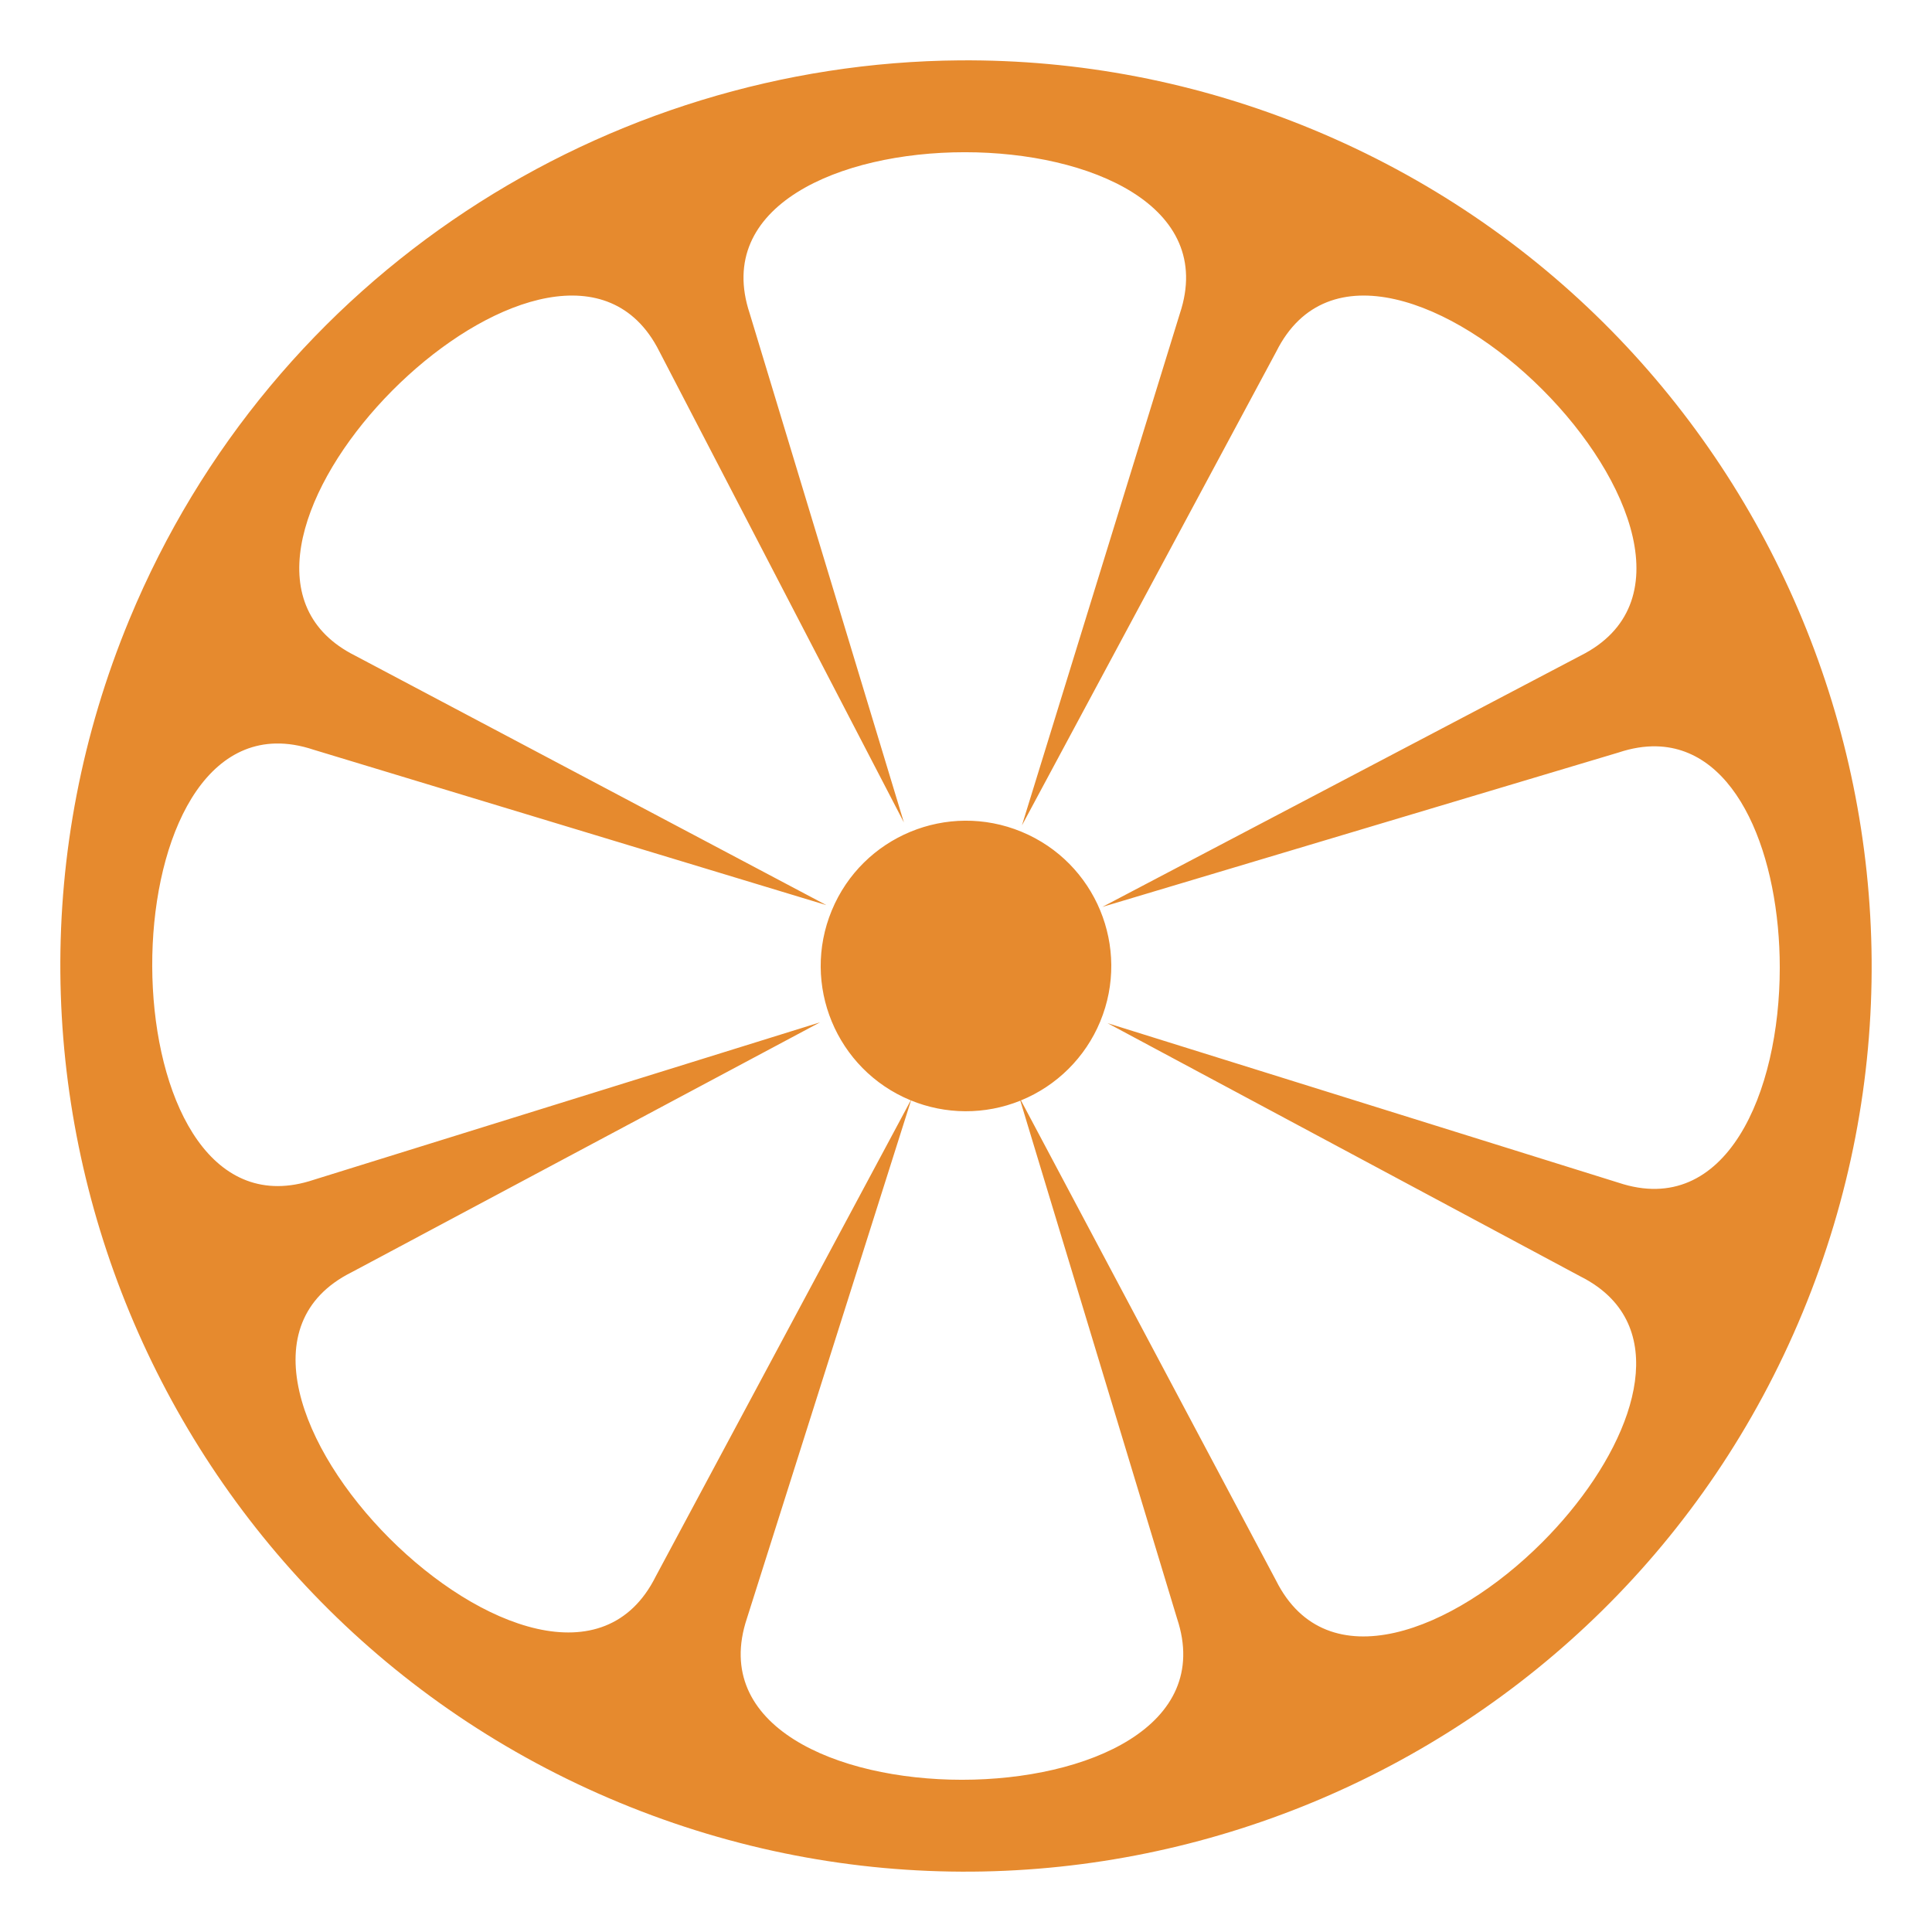
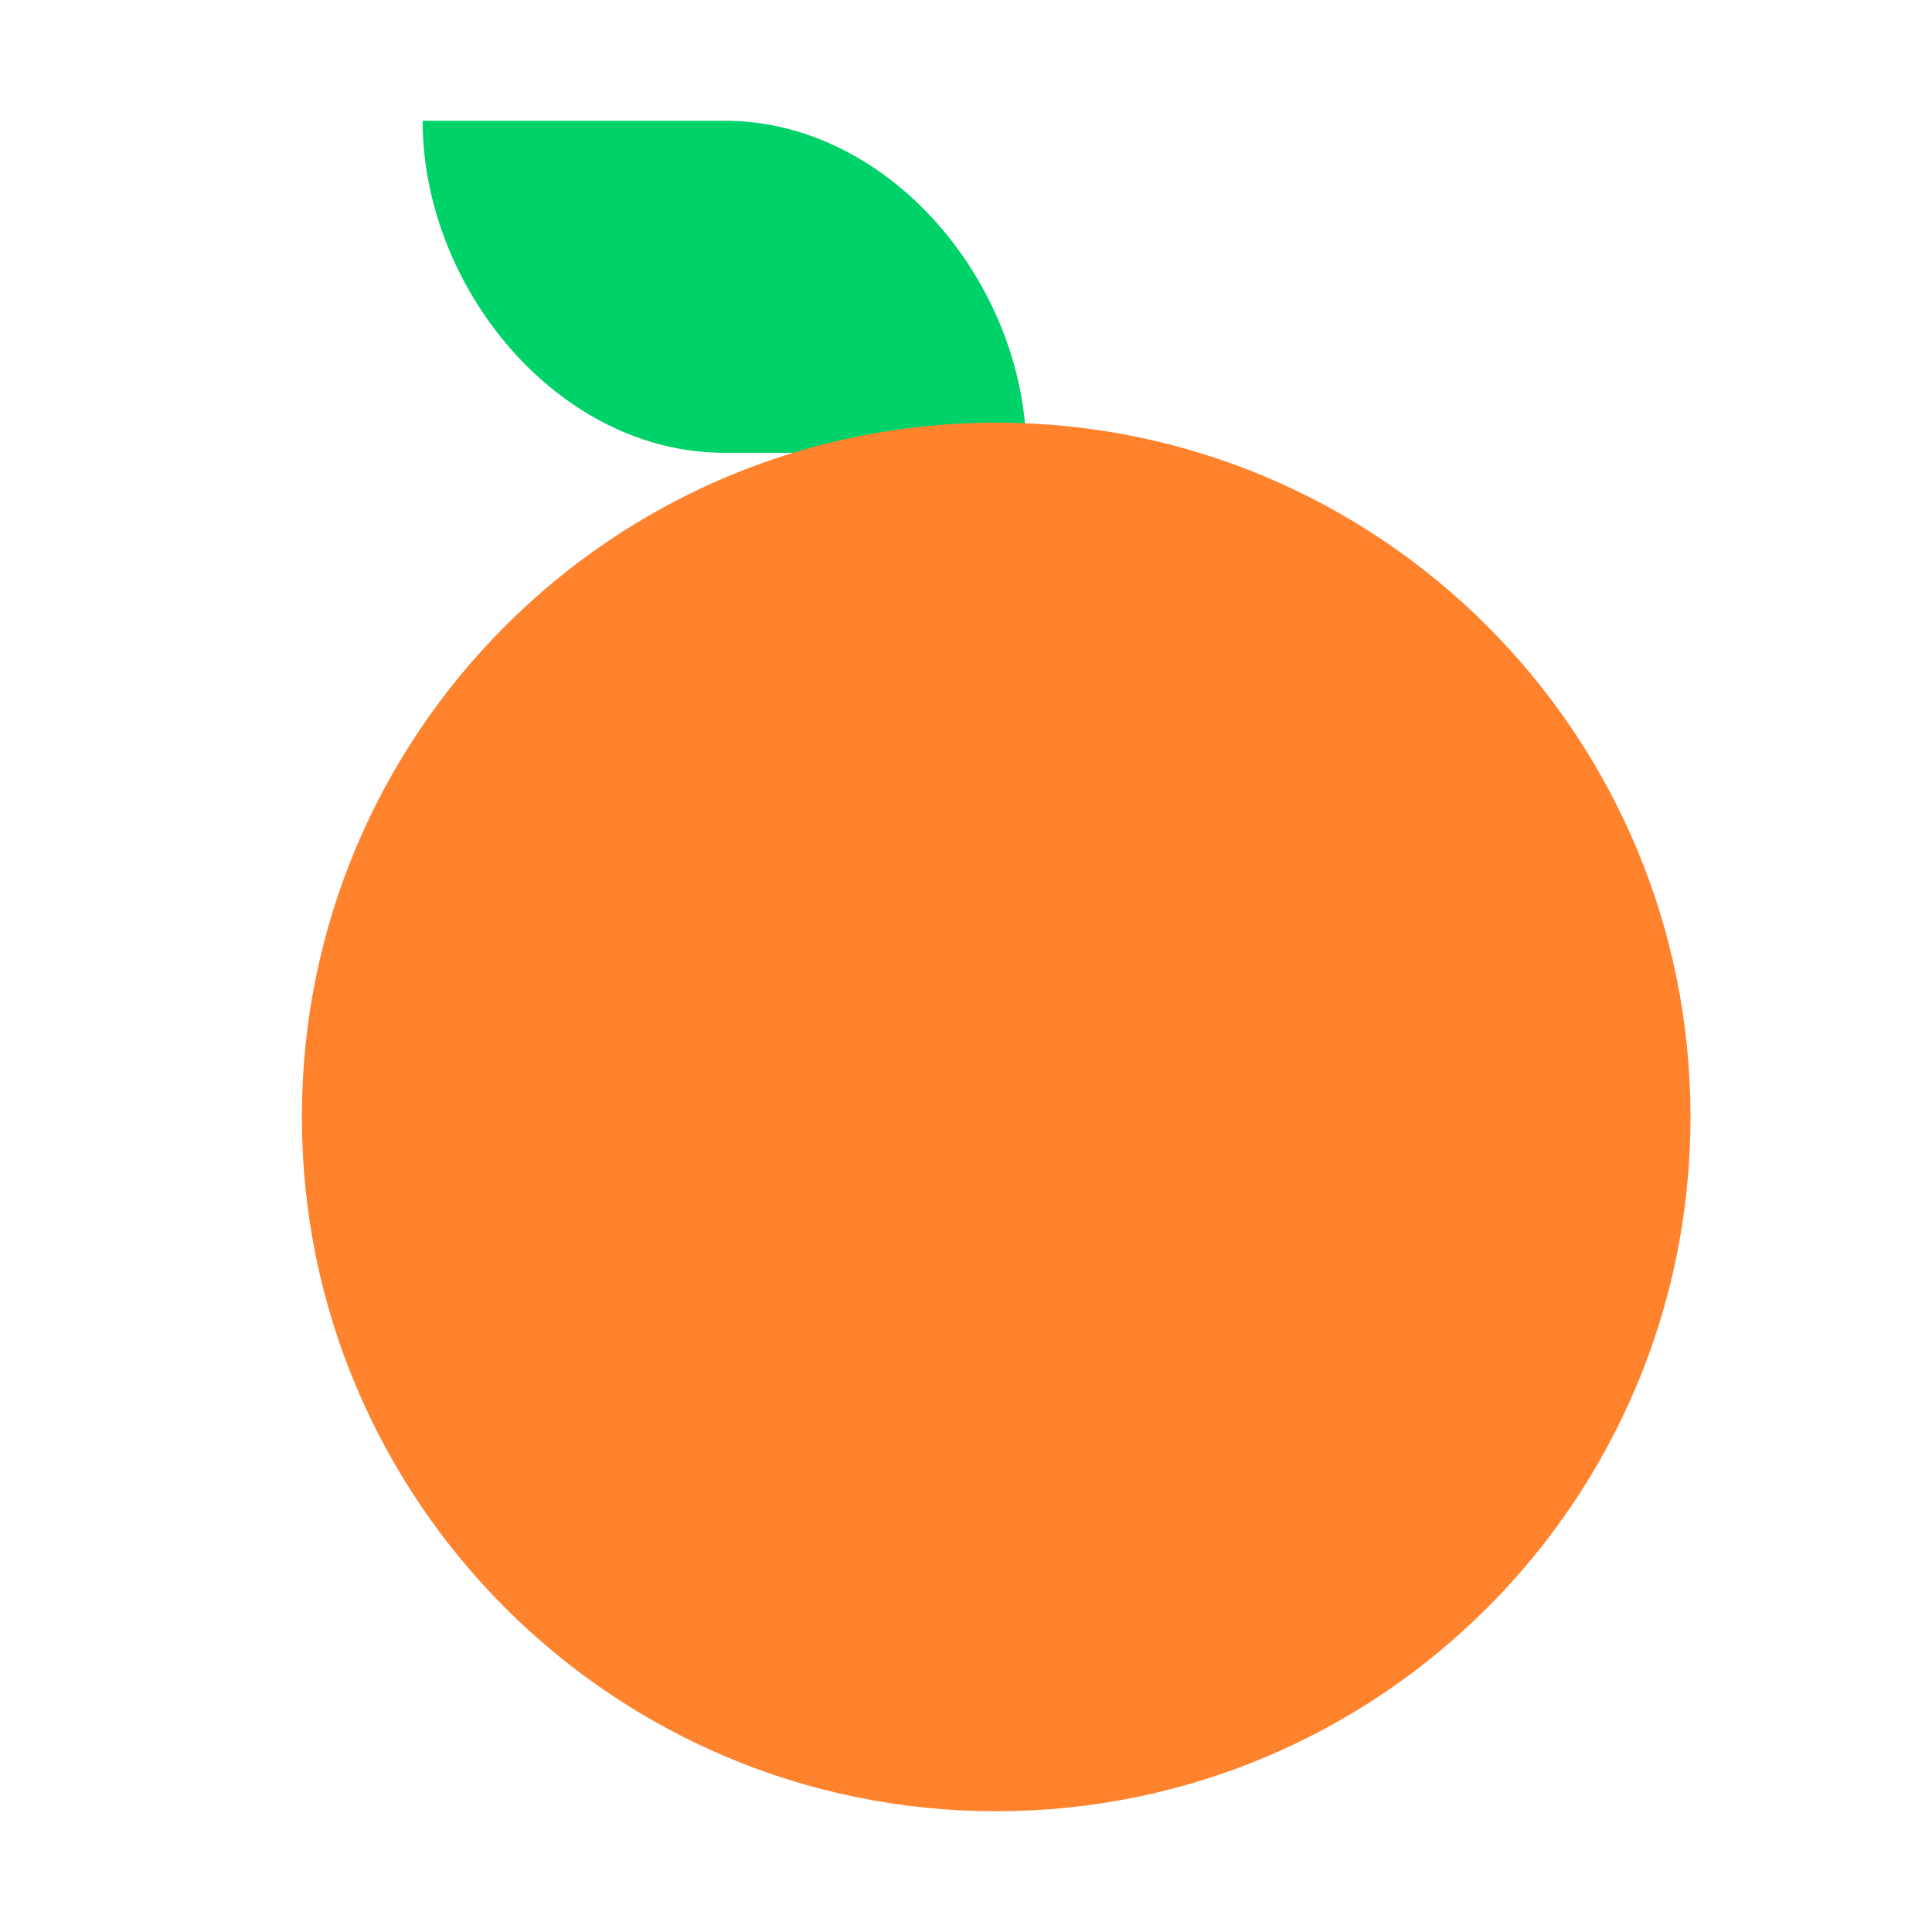
- <svg xmlns="http://www.w3.org/2000/svg" width="1em" height="1em" viewBox="0 0 512 512">
-   <path fill="#E68A2E" d="M254.355 15.997c-93.512.726-182.057 56.405-220.066 148.166c-50.68 122.35 7.525 262.87 129.874 313.547c122.35 50.68 262.868-7.526 313.547-129.875S470.185 84.967 347.836 34.288c-30.587-12.67-62.31-18.532-93.48-18.29zm1.325 24.342c33.248 0 66.497 14.247 56.998 42.745L270.822 218.74L338.23 93.165c13.433-26.868 47.018-13.433 70.528 10.077s36.946 57.095 10.078 70.53l-126.7 66.57L428.91 199.43c3.562-1.188 6.903-1.71 10.02-1.644c21.82.455 32.728 29.547 32.728 58.64c0 33.247-14.25 66.497-42.748 56.997l-135.385-42.267l125.233 67.072c3.358 1.68 6.088 3.674 8.246 5.924c15.107 15.75 2.25 44.034-18.322 64.605c-23.51 23.51-57.095 36.947-70.53 10.078l-67.59-127.218a38.5 38.5 0 0 0 21.002-20.885c8.137-19.643-1.19-42.163-20.834-50.3c-19.642-8.136-42.162 1.192-50.298 20.835s1.19 42.162 20.834 50.3a38.5 38.5 0 0 0 29.127.126L311.93 428.91c19 56.998-132.993 56.998-113.994 0l43.605-137.63l-67.77 126.5c-26.867 53.736-134.343-53.74-80.606-80.61l124.156-66.243l-134.232 41.748c-53.435 17.812-56.775-114.662-10.02-115.637c3.117-.065 6.458.456 10.02 1.643l135.914 41.188L94.146 173.77C43.768 148.583 135.08 52.548 168.83 84.92c2.25 2.157 4.245 4.887 5.924 8.245L239.54 217.95L198.683 83.085c-9.5-28.498 23.75-42.746 56.998-42.746z" />
+ <svg xmlns="http://www.w3.org/2000/svg" width="1em" height="1em" viewBox="0 0 32 32">
+   <g fill="none">
+     <path fill="#00D26A" d="M7 2h5c2.761 0 5 2.739 5 5.5h-5C9.239 7.5 7 4.761 7 2" />
+     <path fill="#FF822D" d="M16.5 30C22.851 30 28 24.851 28 18.5S22.851 7 16.5 7S5 12.149 5 18.5S10.149 30 16.5 30" />
+   </g>
</svg>
